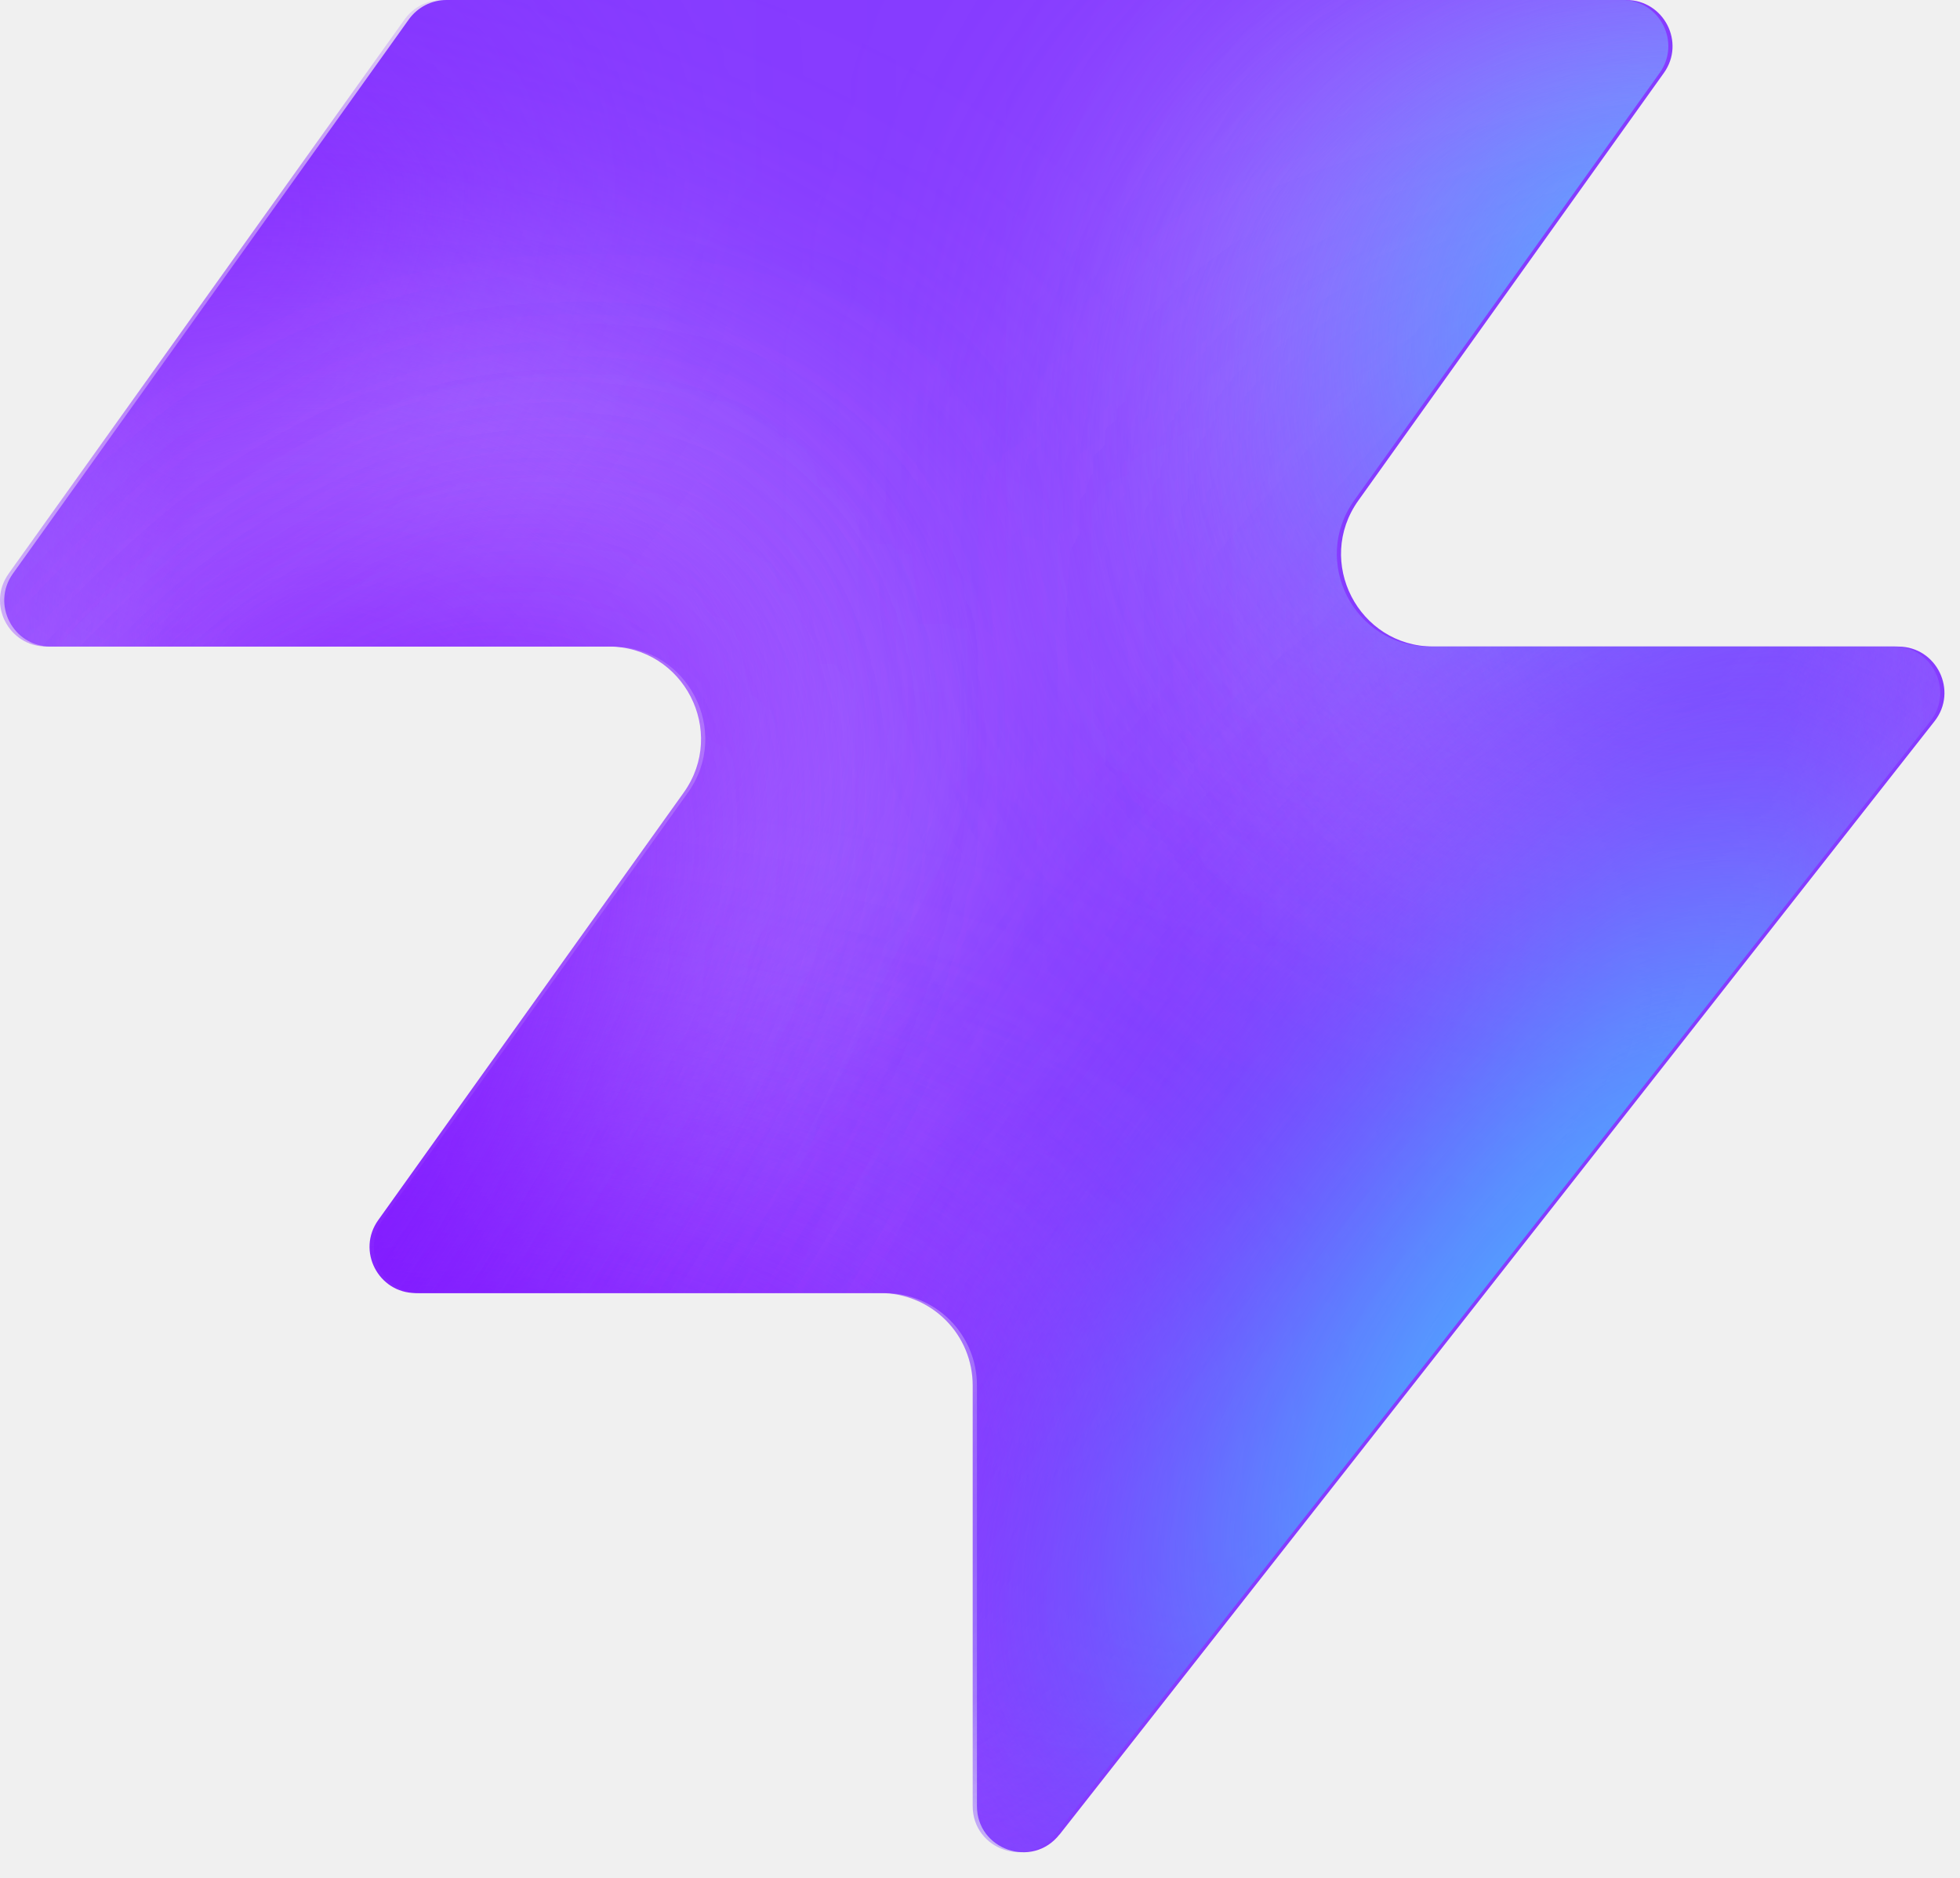
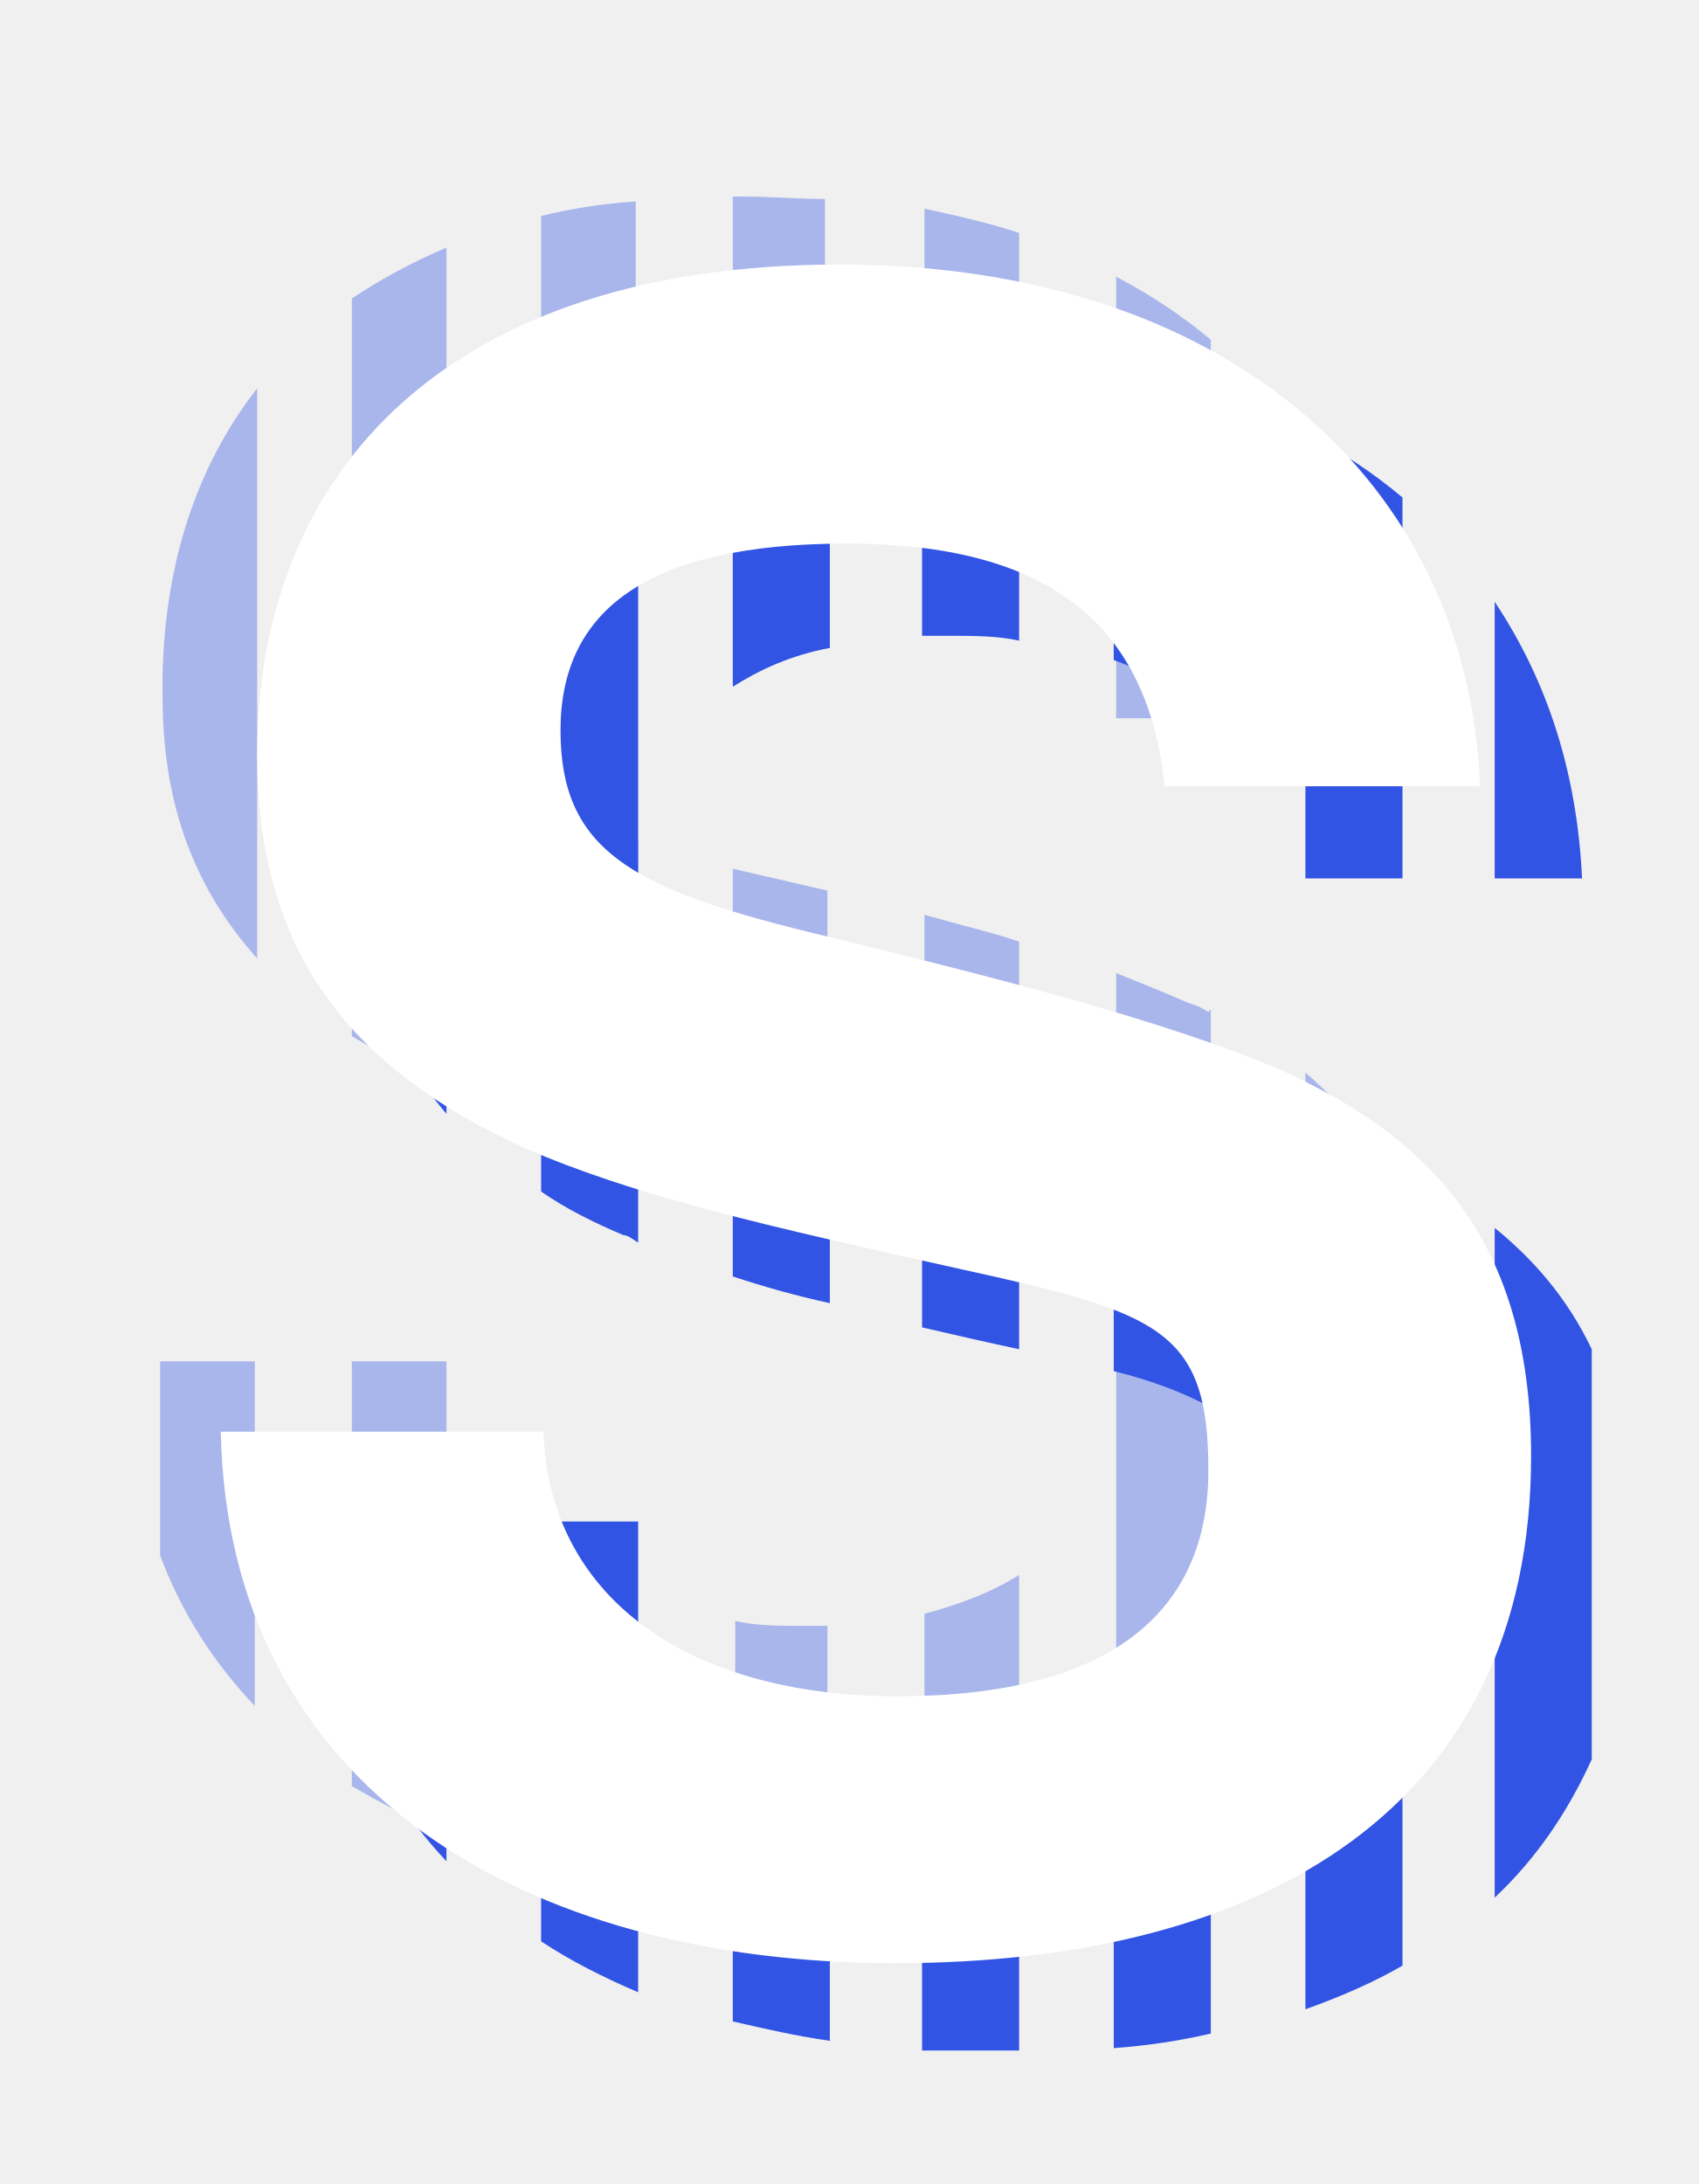
- <svg xmlns="http://www.w3.org/2000/svg" width="48" height="46" fill="none" viewBox="0 0 48 46">
-   <path fill="#863bff" d="M25.946 44.938c-.664.845-2.021.375-2.021-.698V33.937a2.26 2.26 0 0 0-2.262-2.262H10.287c-.92 0-1.456-1.04-.92-1.788l7.48-10.471c1.07-1.497 0-3.578-1.842-3.578H1.237c-.92 0-1.456-1.04-.92-1.788L10.013.474c.214-.297.556-.474.92-.474h28.894c.92 0 1.456 1.04.92 1.788l-7.48 10.471c-1.07 1.498 0 3.579 1.842 3.579h11.377c.943 0 1.473 1.088.89 1.83L25.947 44.94z" style="fill:#863bff;fill:color(display-p3 .525 .23 1);fill-opacity:1" />
-   <mask id="a" width="48" height="46" x="0" y="0" maskUnits="userSpaceOnUse" style="mask-type:alpha">
-     <path fill="#000" d="M25.842 44.938c-.664.844-2.021.375-2.021-.698V33.937a2.26 2.26 0 0 0-2.262-2.262H10.183c-.92 0-1.456-1.04-.92-1.788l7.48-10.471c1.07-1.498 0-3.579-1.842-3.579H1.133c-.92 0-1.456-1.04-.92-1.787L9.91.473c.214-.297.556-.474.92-.474h28.894c.92 0 1.456 1.04.92 1.788l-7.48 10.471c-1.07 1.498 0 3.578 1.842 3.578h11.377c.943 0 1.473 1.088.89 1.832L25.843 44.94z" style="fill:#000;fill-opacity:1" />
-   </mask>
-   <g mask="url(#a)">
-     <g filter="url(#b)">
-       <ellipse cx="5.508" cy="14.704" fill="#ede6ff" rx="5.508" ry="14.704" style="fill:#ede6ff;fill:color(display-p3 .927 .903 1);fill-opacity:1" transform="matrix(.00324 1 1 -.00324 -4.47 31.516)" />
-     </g>
-     <g filter="url(#c)">
-       <ellipse cx="10.399" cy="29.851" fill="#ede6ff" rx="10.399" ry="29.851" style="fill:#ede6ff;fill:color(display-p3 .927 .903 1);fill-opacity:1" transform="matrix(.00324 1 1 -.00324 -39.328 7.883)" />
-     </g>
-     <g filter="url(#d)">
-       <ellipse cx="5.508" cy="30.487" fill="#7e14ff" rx="5.508" ry="30.487" style="fill:#7e14ff;fill:color(display-p3 .492 .077 1);fill-opacity:1" transform="rotate(89.814 -25.913 -14.639)scale(1 -1)" />
-     </g>
-     <g filter="url(#e)">
-       <ellipse cx="5.508" cy="30.599" fill="#7e14ff" rx="5.508" ry="30.599" style="fill:#7e14ff;fill:color(display-p3 .492 .077 1);fill-opacity:1" transform="rotate(89.814 -32.644 -3.334)scale(1 -1)" />
-     </g>
-     <g filter="url(#f)">
-       <ellipse cx="5.508" cy="30.599" fill="#7e14ff" rx="5.508" ry="30.599" style="fill:#7e14ff;fill:color(display-p3 .492 .077 1);fill-opacity:1" transform="matrix(.00324 1 1 -.00324 -34.34 30.47)" />
-     </g>
-     <g filter="url(#g)">
-       <ellipse cx="14.072" cy="22.078" fill="#ede6ff" rx="14.072" ry="22.078" style="fill:#ede6ff;fill:color(display-p3 .927 .903 1);fill-opacity:1" transform="rotate(93.35 24.506 48.493)scale(-1 1)" />
-     </g>
-     <g filter="url(#h)">
-       <ellipse cx="3.47" cy="21.501" fill="#7e14ff" rx="3.47" ry="21.501" style="fill:#7e14ff;fill:color(display-p3 .492 .077 1);fill-opacity:1" transform="rotate(89.009 28.708 47.59)scale(-1 1)" />
-     </g>
-     <g filter="url(#i)">
-       <ellipse cx="3.47" cy="21.501" fill="#7e14ff" rx="3.47" ry="21.501" style="fill:#7e14ff;fill:color(display-p3 .492 .077 1);fill-opacity:1" transform="rotate(89.009 28.708 47.59)scale(-1 1)" />
-     </g>
-     <g filter="url(#j)">
-       <ellipse cx=".387" cy="8.972" fill="#7e14ff" rx="4.407" ry="29.108" style="fill:#7e14ff;fill:color(display-p3 .492 .077 1);fill-opacity:1" transform="rotate(39.51 .387 8.972)" />
-     </g>
-     <g filter="url(#k)">
-       <ellipse cx="47.523" cy="-6.092" fill="#7e14ff" rx="4.407" ry="29.108" style="fill:#7e14ff;fill:color(display-p3 .492 .077 1);fill-opacity:1" transform="rotate(37.892 47.523 -6.092)" />
-     </g>
-     <g filter="url(#l)">
-       <ellipse cx="41.412" cy="6.333" fill="#47bfff" rx="5.971" ry="9.665" style="fill:#47bfff;fill:color(display-p3 .28 .748 1);fill-opacity:1" transform="rotate(37.892 41.412 6.333)" />
-     </g>
-     <g filter="url(#m)">
-       <ellipse cx="-1.879" cy="38.332" fill="#7e14ff" rx="4.407" ry="29.108" style="fill:#7e14ff;fill:color(display-p3 .492 .077 1);fill-opacity:1" transform="rotate(37.892 -1.88 38.332)" />
-     </g>
-     <g filter="url(#n)">
-       <ellipse cx="-1.879" cy="38.332" fill="#7e14ff" rx="4.407" ry="29.108" style="fill:#7e14ff;fill:color(display-p3 .492 .077 1);fill-opacity:1" transform="rotate(37.892 -1.88 38.332)" />
-     </g>
-     <g filter="url(#o)">
-       <ellipse cx="35.651" cy="29.907" fill="#7e14ff" rx="4.407" ry="29.108" style="fill:#7e14ff;fill:color(display-p3 .492 .077 1);fill-opacity:1" transform="rotate(37.892 35.651 29.907)" />
-     </g>
-     <g filter="url(#p)">
-       <ellipse cx="38.418" cy="32.4" fill="#47bfff" rx="5.971" ry="15.297" style="fill:#47bfff;fill:color(display-p3 .28 .748 1);fill-opacity:1" transform="rotate(37.892 38.418 32.4)" />
-     </g>
+ <svg xmlns="http://www.w3.org/2000/svg" viewBox="0 0 70 90">
+   <g fill="#627be5" opacity="0.5">
+     <path d="M26.2,66c-1.5-.5-2.8-1.2-3.9-2v12.9c1.2.3,2.5.6,3.9.8v-11.6Z" />
+     <path d="M18.4,56.1h-3.9v17.5c1.2.7,2.5,1.4,3.9,2v-19.4Z" />
+     <path d="M22.4,32.9v13.2c1.2.4,2.5.7,3.9,1.1v-12.6c-1.6-.5-2.8-1.1-3.9-1.8Z" />
+     <path d="M34.1,36.7c-1.3-.3-2.6-.6-3.9-.9v12.4c1.2.3,2.5.6,3.9.9v-12.4Z" />
+     <path d="M10.5,56.1h-3.9v8c.9,2.4,2.2,4.4,3.9,6.2v-14.2Z" />
+     <path d="M14.5,42.7c1,.6,2,1.1,3.1,1.6.2.1.5.2.8.3V10.2c-1.4.6-2.7,1.3-3.9,2.1v30.5Z" />
+     <path d="M6.7,28.7c0,4.6,1.4,8,3.9,10.8V16c-2.5,3.2-3.8,7.2-3.9,11.8v.9Z" />
+     <path d="M38.1,20.7c1.6.7,2.9,1.6,3.9,2.9v-14c-1.2-.4-2.5-.7-3.9-1v12.1Z" />
+     <path d="M26.2,8.3c-1.4.1-2.7.3-3.9.6v12.6c1-.7,2.3-1.1,3.9-1.5v-11.7Z" />
+     <path d="M42,51.5v-12.7c-1.2-.4-2.5-.7-3.9-1.1v12.3c1.6.4,2.8.9,3.9,1.5Z" />
+     <path d="M53.8,18.6v11h3.3c-.2-4.1-1.3-7.8-3.3-11Z" />
+     <path d="M34.1,67c-.3,0-.7,0-1,0-1,0-1.9,0-2.8-.2v11.2c.9,0,1.8,0,2.7,0s.8,0,1.1,0v-11.1Z" />
+     <path d="M57.7,49.3c-.9-2.1-2.3-3.7-3.9-5.1v27.1c1.6-1.6,3-3.5,3.9-5.8v-16.2Z" />
+     <path d="M30.2,19.6c.2,0,.5,0,.7,0,1.1,0,2.2,0,3.1.2v-11.6c-1.1,0-2.2-.1-3.4-.1s-.3,0-.4,0v11.6Z" />
+     <path d="M42,77.2v-12.3c-1.1.7-2.4,1.2-3.9,1.6v11.3c1.3-.1,2.6-.3,3.9-.6Z" />
+     <path d="M49.8,41.7c-.3-.2-.6-.3-.9-.4-.9-.4-1.9-.8-2.9-1.2v35.9c1.4-.5,2.7-1.1,3.9-1.8v-32.6Z" />
+     <path d="M46,11.4v18.2h3.9v-15.6c-1.2-1-2.4-1.8-3.9-2.6Z" />
  </g>
-   <defs>
-     <filter id="b" width="60.045" height="41.654" x="-19.77" y="16.149" color-interpolation-filters="sRGB" filterUnits="userSpaceOnUse">
-       <feFlood flood-opacity="0" result="BackgroundImageFix" />
-       <feBlend in="SourceGraphic" in2="BackgroundImageFix" result="shape" />
-       <feGaussianBlur result="effect1_foregroundBlur_2002_17158" stdDeviation="7.659" />
-     </filter>
-     <filter id="c" width="90.34" height="51.437" x="-54.613" y="-7.533" color-interpolation-filters="sRGB" filterUnits="userSpaceOnUse">
-       <feFlood flood-opacity="0" result="BackgroundImageFix" />
-       <feBlend in="SourceGraphic" in2="BackgroundImageFix" result="shape" />
-       <feGaussianBlur result="effect1_foregroundBlur_2002_17158" stdDeviation="7.659" />
-     </filter>
-     <filter id="d" width="79.355" height="29.4" x="-49.64" y="2.03" color-interpolation-filters="sRGB" filterUnits="userSpaceOnUse">
-       <feFlood flood-opacity="0" result="BackgroundImageFix" />
-       <feBlend in="SourceGraphic" in2="BackgroundImageFix" result="shape" />
-       <feGaussianBlur result="effect1_foregroundBlur_2002_17158" stdDeviation="4.596" />
-     </filter>
-     <filter id="e" width="79.579" height="29.4" x="-45.045" y="20.029" color-interpolation-filters="sRGB" filterUnits="userSpaceOnUse">
-       <feFlood flood-opacity="0" result="BackgroundImageFix" />
-       <feBlend in="SourceGraphic" in2="BackgroundImageFix" result="shape" />
-       <feGaussianBlur result="effect1_foregroundBlur_2002_17158" stdDeviation="4.596" />
-     </filter>
-     <filter id="f" width="79.579" height="29.4" x="-43.513" y="21.178" color-interpolation-filters="sRGB" filterUnits="userSpaceOnUse">
-       <feFlood flood-opacity="0" result="BackgroundImageFix" />
-       <feBlend in="SourceGraphic" in2="BackgroundImageFix" result="shape" />
-       <feGaussianBlur result="effect1_foregroundBlur_2002_17158" stdDeviation="4.596" />
-     </filter>
-     <filter id="g" width="74.749" height="58.852" x="15.756" y="-17.901" color-interpolation-filters="sRGB" filterUnits="userSpaceOnUse">
-       <feFlood flood-opacity="0" result="BackgroundImageFix" />
-       <feBlend in="SourceGraphic" in2="BackgroundImageFix" result="shape" />
-       <feGaussianBlur result="effect1_foregroundBlur_2002_17158" stdDeviation="7.659" />
-     </filter>
-     <filter id="h" width="61.377" height="25.362" x="23.548" y="2.284" color-interpolation-filters="sRGB" filterUnits="userSpaceOnUse">
-       <feFlood flood-opacity="0" result="BackgroundImageFix" />
-       <feBlend in="SourceGraphic" in2="BackgroundImageFix" result="shape" />
-       <feGaussianBlur result="effect1_foregroundBlur_2002_17158" stdDeviation="4.596" />
-     </filter>
-     <filter id="i" width="61.377" height="25.362" x="23.548" y="2.284" color-interpolation-filters="sRGB" filterUnits="userSpaceOnUse">
-       <feFlood flood-opacity="0" result="BackgroundImageFix" />
-       <feBlend in="SourceGraphic" in2="BackgroundImageFix" result="shape" />
-       <feGaussianBlur result="effect1_foregroundBlur_2002_17158" stdDeviation="4.596" />
-     </filter>
-     <filter id="j" width="56.045" height="63.649" x="-27.636" y="-22.853" color-interpolation-filters="sRGB" filterUnits="userSpaceOnUse">
-       <feFlood flood-opacity="0" result="BackgroundImageFix" />
-       <feBlend in="SourceGraphic" in2="BackgroundImageFix" result="shape" />
-       <feGaussianBlur result="effect1_foregroundBlur_2002_17158" stdDeviation="4.596" />
-     </filter>
-     <filter id="k" width="54.814" height="64.646" x="20.116" y="-38.415" color-interpolation-filters="sRGB" filterUnits="userSpaceOnUse">
-       <feFlood flood-opacity="0" result="BackgroundImageFix" />
-       <feBlend in="SourceGraphic" in2="BackgroundImageFix" result="shape" />
-       <feGaussianBlur result="effect1_foregroundBlur_2002_17158" stdDeviation="4.596" />
-     </filter>
-     <filter id="l" width="33.541" height="35.313" x="24.641" y="-11.323" color-interpolation-filters="sRGB" filterUnits="userSpaceOnUse">
-       <feFlood flood-opacity="0" result="BackgroundImageFix" />
-       <feBlend in="SourceGraphic" in2="BackgroundImageFix" result="shape" />
-       <feGaussianBlur result="effect1_foregroundBlur_2002_17158" stdDeviation="4.596" />
-     </filter>
-     <filter id="m" width="54.814" height="64.646" x="-29.286" y="6.009" color-interpolation-filters="sRGB" filterUnits="userSpaceOnUse">
-       <feFlood flood-opacity="0" result="BackgroundImageFix" />
-       <feBlend in="SourceGraphic" in2="BackgroundImageFix" result="shape" />
-       <feGaussianBlur result="effect1_foregroundBlur_2002_17158" stdDeviation="4.596" />
-     </filter>
-     <filter id="n" width="54.814" height="64.646" x="-29.286" y="6.009" color-interpolation-filters="sRGB" filterUnits="userSpaceOnUse">
-       <feFlood flood-opacity="0" result="BackgroundImageFix" />
-       <feBlend in="SourceGraphic" in2="BackgroundImageFix" result="shape" />
-       <feGaussianBlur result="effect1_foregroundBlur_2002_17158" stdDeviation="4.596" />
-     </filter>
-     <filter id="o" width="54.814" height="64.646" x="8.244" y="-2.416" color-interpolation-filters="sRGB" filterUnits="userSpaceOnUse">
-       <feFlood flood-opacity="0" result="BackgroundImageFix" />
-       <feBlend in="SourceGraphic" in2="BackgroundImageFix" result="shape" />
-       <feGaussianBlur result="effect1_foregroundBlur_2002_17158" stdDeviation="4.596" />
-     </filter>
-     <filter id="p" width="39.409" height="43.623" x="18.713" y="10.588" color-interpolation-filters="sRGB" filterUnits="userSpaceOnUse">
-       <feFlood flood-opacity="0" result="BackgroundImageFix" />
-       <feBlend in="SourceGraphic" in2="BackgroundImageFix" result="shape" />
-       <feGaussianBlur result="effect1_foregroundBlur_2002_17158" stdDeviation="4.596" />
-     </filter>
-   </defs>
+   <g fill="#3254e5">
+     <path d="M38,54.7c1.3.3,2.6.6,4,.9v-12.4c-1.3-.3-2.7-.7-4-1v12.4Z" />
+     <path d="M34.2,41.2c-1.6-.6-3-1.2-4-1.9v13.3c1.2.4,2.6.8,4,1.1v-12.6Z" />
+     <path d="M22.3,49.1c1,.7,2.2,1.3,3.4,1.8.2,0,.4.2.6.3V16.8c-1.5.6-2.8,1.3-4,2.2v30.2Z" />
+     <path d="M30.2,15.6v12.7c1.1-.7,2.4-1.3,4-1.6v-11.8c-1.4.2-2.7.4-4,.7Z" />
+     <path d="M45.9,27.2c1.7.6,3,1.6,4,2.8v-13.8c-1.3-.4-2.6-.7-4-1v12Z" />
+     <path d="M49.9,58v-12.7c-1.3-.4-2.6-.8-4-1.1v12.3c1.6.4,2.9.9,4,1.5Z" />
+     <path d="M57.8,20.5c-1.2-1-2.5-1.9-4-2.6v18.3h4v-15.7Z" />
+     <path d="M18.4,45.9v-23.1c-2.5,3.3-3.7,7.4-3.7,12s1.3,8.3,3.7,11.1Z" />
+     <path d="M65.6,72.4v-16.8c-1-2.1-2.4-3.7-4-5v27.6c1.7-1.6,3-3.5,4-5.7Z" />
+     <path d="M49.9,71.6c-1.1.7-2.5,1.2-4,1.5v11.3c1.4-.1,2.7-.3,4-.6v-12.3Z" />
+     <path d="M61.6,24.8v11.4h3.6c-.2-4.3-1.4-8.1-3.6-11.4Z" />
+     <path d="M57.8,48.3c-.3-.1-.5-.3-.8-.4-1-.4-2.1-.9-3.2-1.3v16.1c0,.5.1,1,.1,1.6s0,1.1-.1,1.6v16.9c1.4-.5,2.8-1.1,4-1.8v-32.7Z" />
+     <path d="M38,26.2c.3,0,.7,0,1,0,1.1,0,2.1,0,3,.2v-11.6c-1.1,0-2.2-.1-3.3-.1s-.5,0-.7,0v11.6Z" />
+     <path d="M42,84.6v-11.1c-.3,0-.6,0-.9,0-1.1,0-2.1,0-3.1-.2v11.2c1,0,2,0,3,0s.7,0,1,0Z" />
+     <path d="M26.3,82.1v-19.4h-4v17.3c1.2.8,2.6,1.5,4,2.1Z" />
+     <path d="M14.4,70c.9,2.6,2.2,4.8,4,6.7v-14.1h-4v7.3Z" />
+     <path d="M34.2,72.5c-1.5-.5-2.9-1.3-4-2.2v13c1.3.3,2.6.6,4,.8v-11.7Z" />
+   </g>
+   <path fill="#fff" d="M48,32.4c-.7-6.7-4.8-10-13.1-10s-11.8,2.8-11.8,7.7,2.9,6.5,10.2,8.3c7.4,1.8,14.6,3.6,19.5,5.7,5.7,2.6,10.3,6.6,10.3,15.9,0,14.4-10.9,20.9-26.2,20.9s-27.5-7.2-27.8-21.9h13.3c.2,6.7,5.8,10.9,14.6,10.9s12.8-3.5,12.8-9.3-2-6.5-10.2-8.3c-8.1-1.8-13.4-3-18-5-7-3.2-11-7.9-11-16.2,0-11.8,8-20.2,24-20.2s25.9,9,26.4,21.5h-13.1Z" />
</svg>
